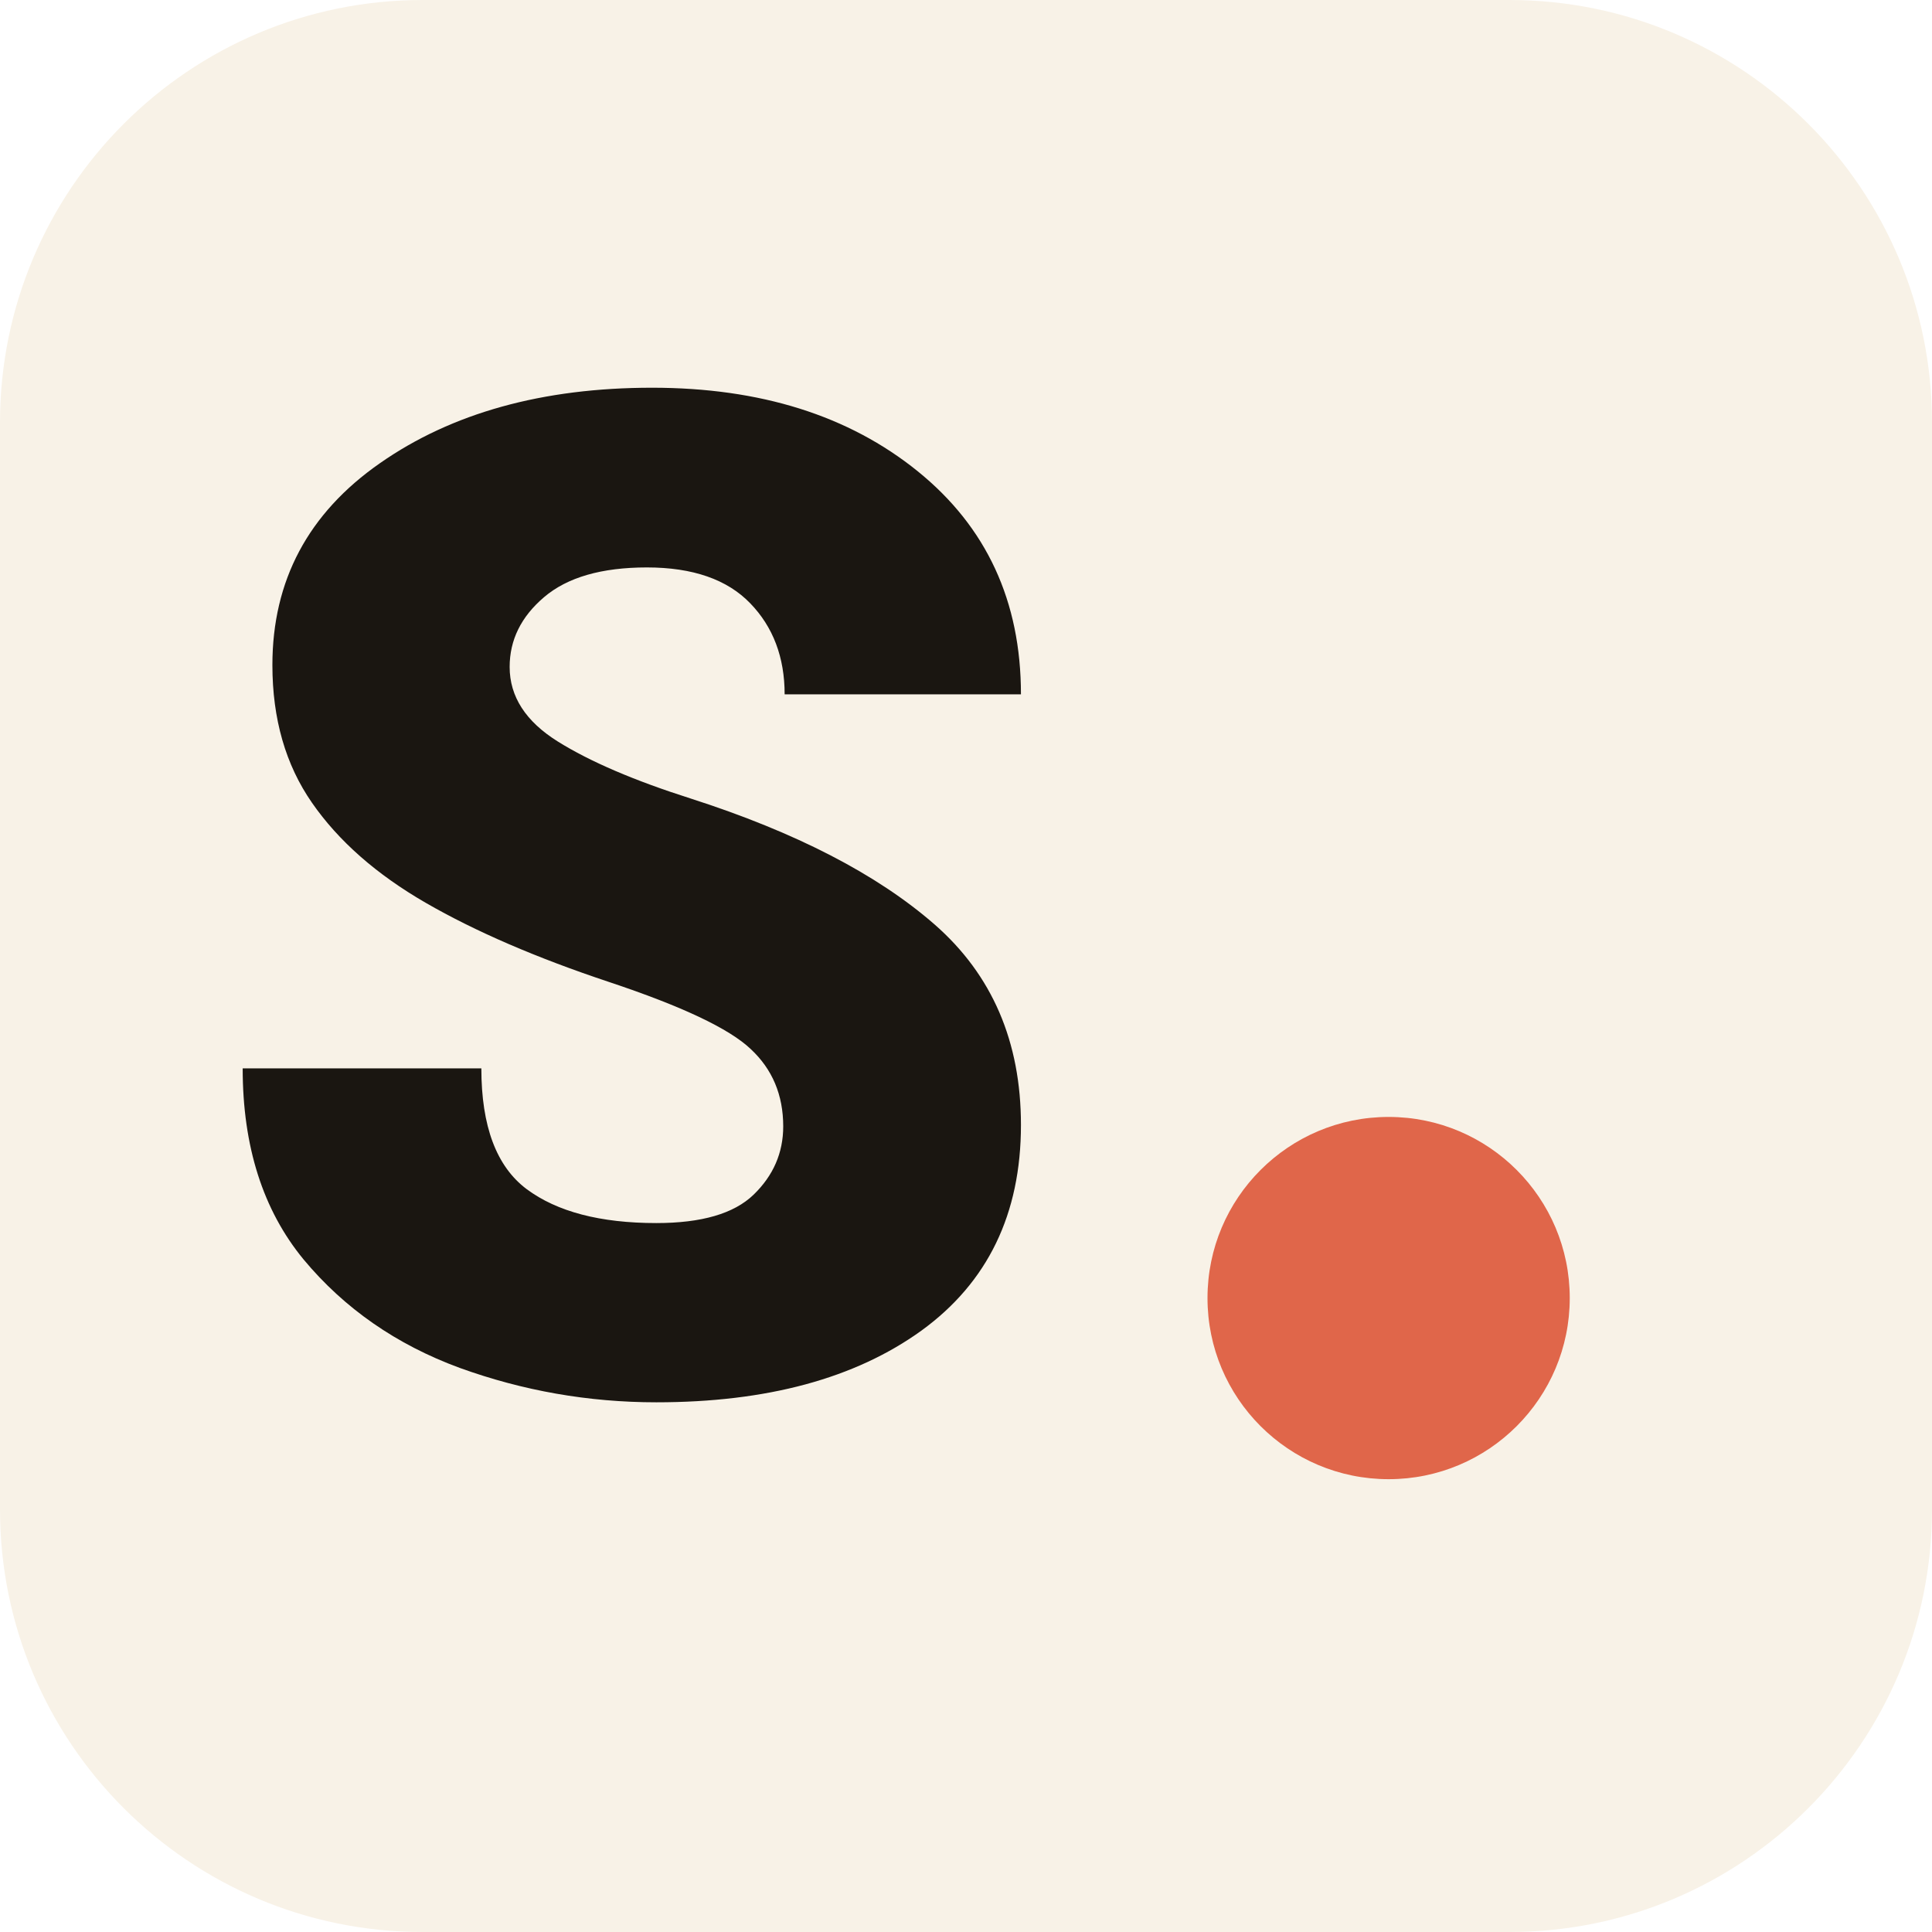
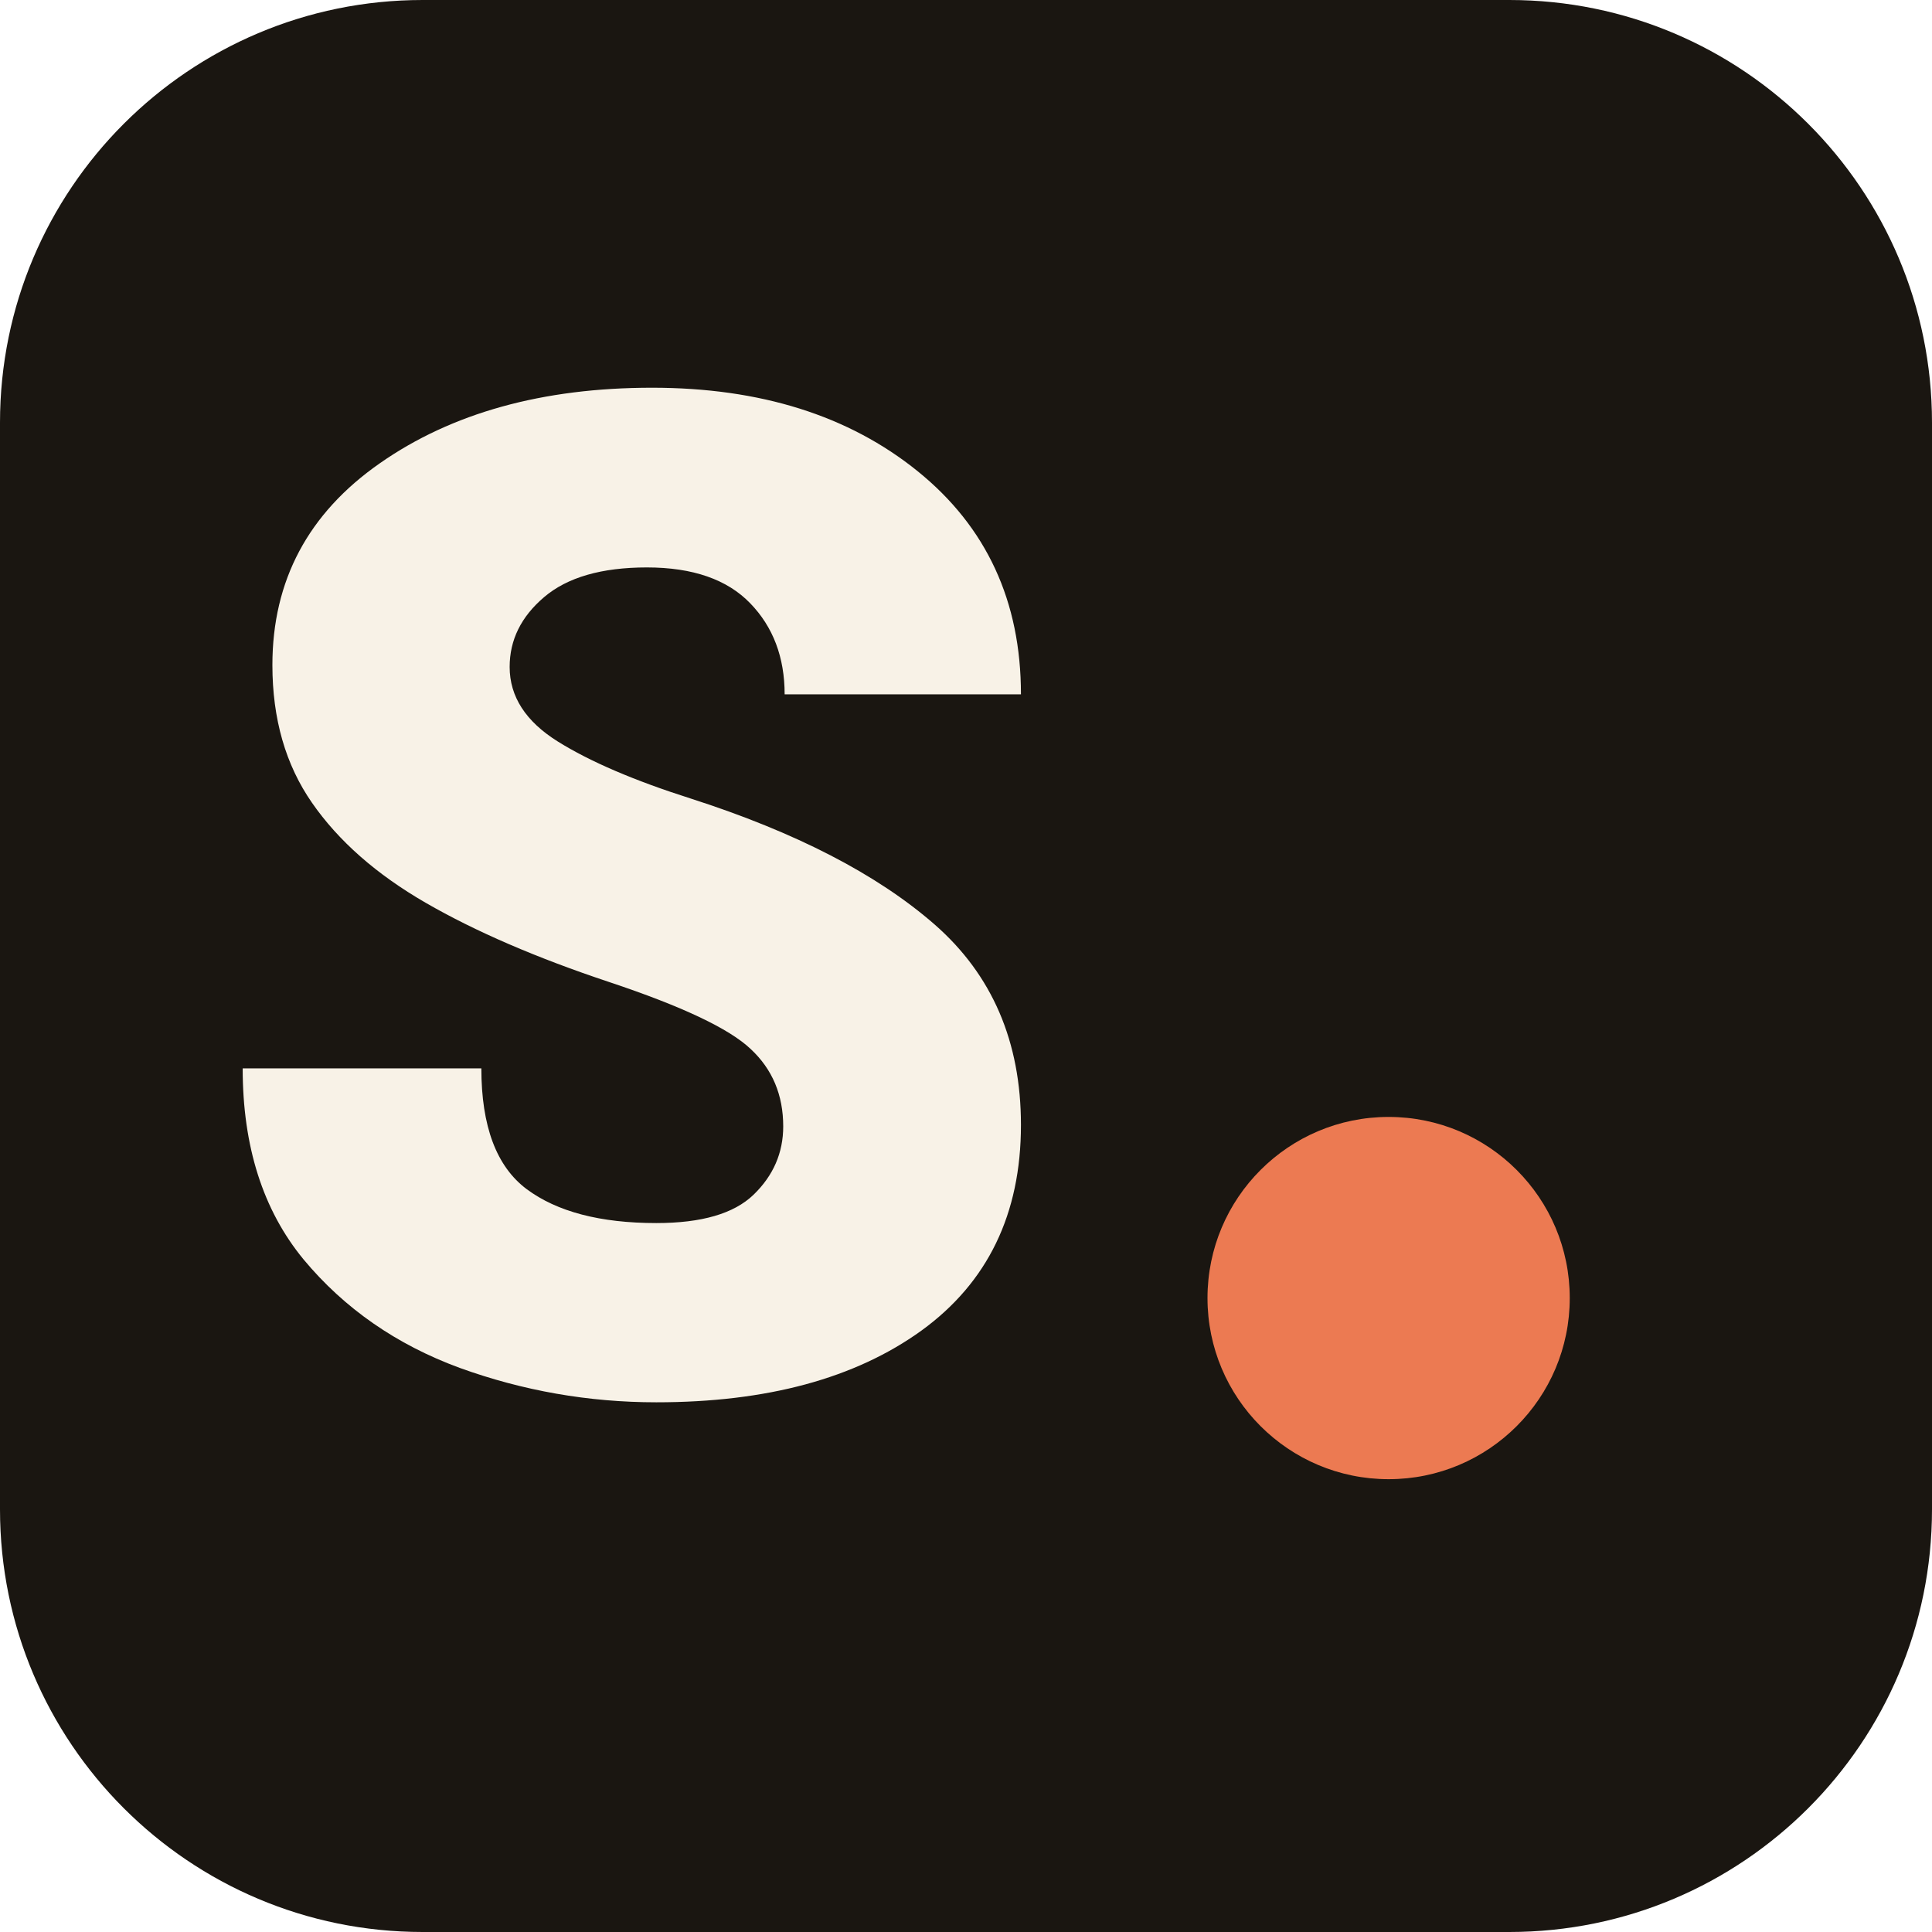
<svg xmlns="http://www.w3.org/2000/svg" viewBox="0 0 64 64" role="img" aria-label="Stephen Rowley">
-   <rect width="64" height="64" rx="14" fill="#f8f2e7" />
-   <text x="21" y="46" text-anchor="middle" font-family="-apple-system, BlinkMacSystemFont, 'Segoe UI', Roboto, Helvetica, Arial, sans-serif" font-size="46" font-weight="800" letter-spacing="-1" fill="#1a1611">S</text>
-   <circle cx="46" cy="43" r="6" fill="#e0664a" />
+   <rect width="64" height="64" rx="14" fill="#1a1611" />
+   <text x="21" y="46" text-anchor="middle" font-family="-apple-system, BlinkMacSystemFont, 'Segoe UI', Roboto, Helvetica, Arial, sans-serif" font-size="46" font-weight="800" letter-spacing="-1" fill="#f8f2e7">S</text>
+   <circle cx="46" cy="43" r="6" fill="#ec7a52" />
</svg>
